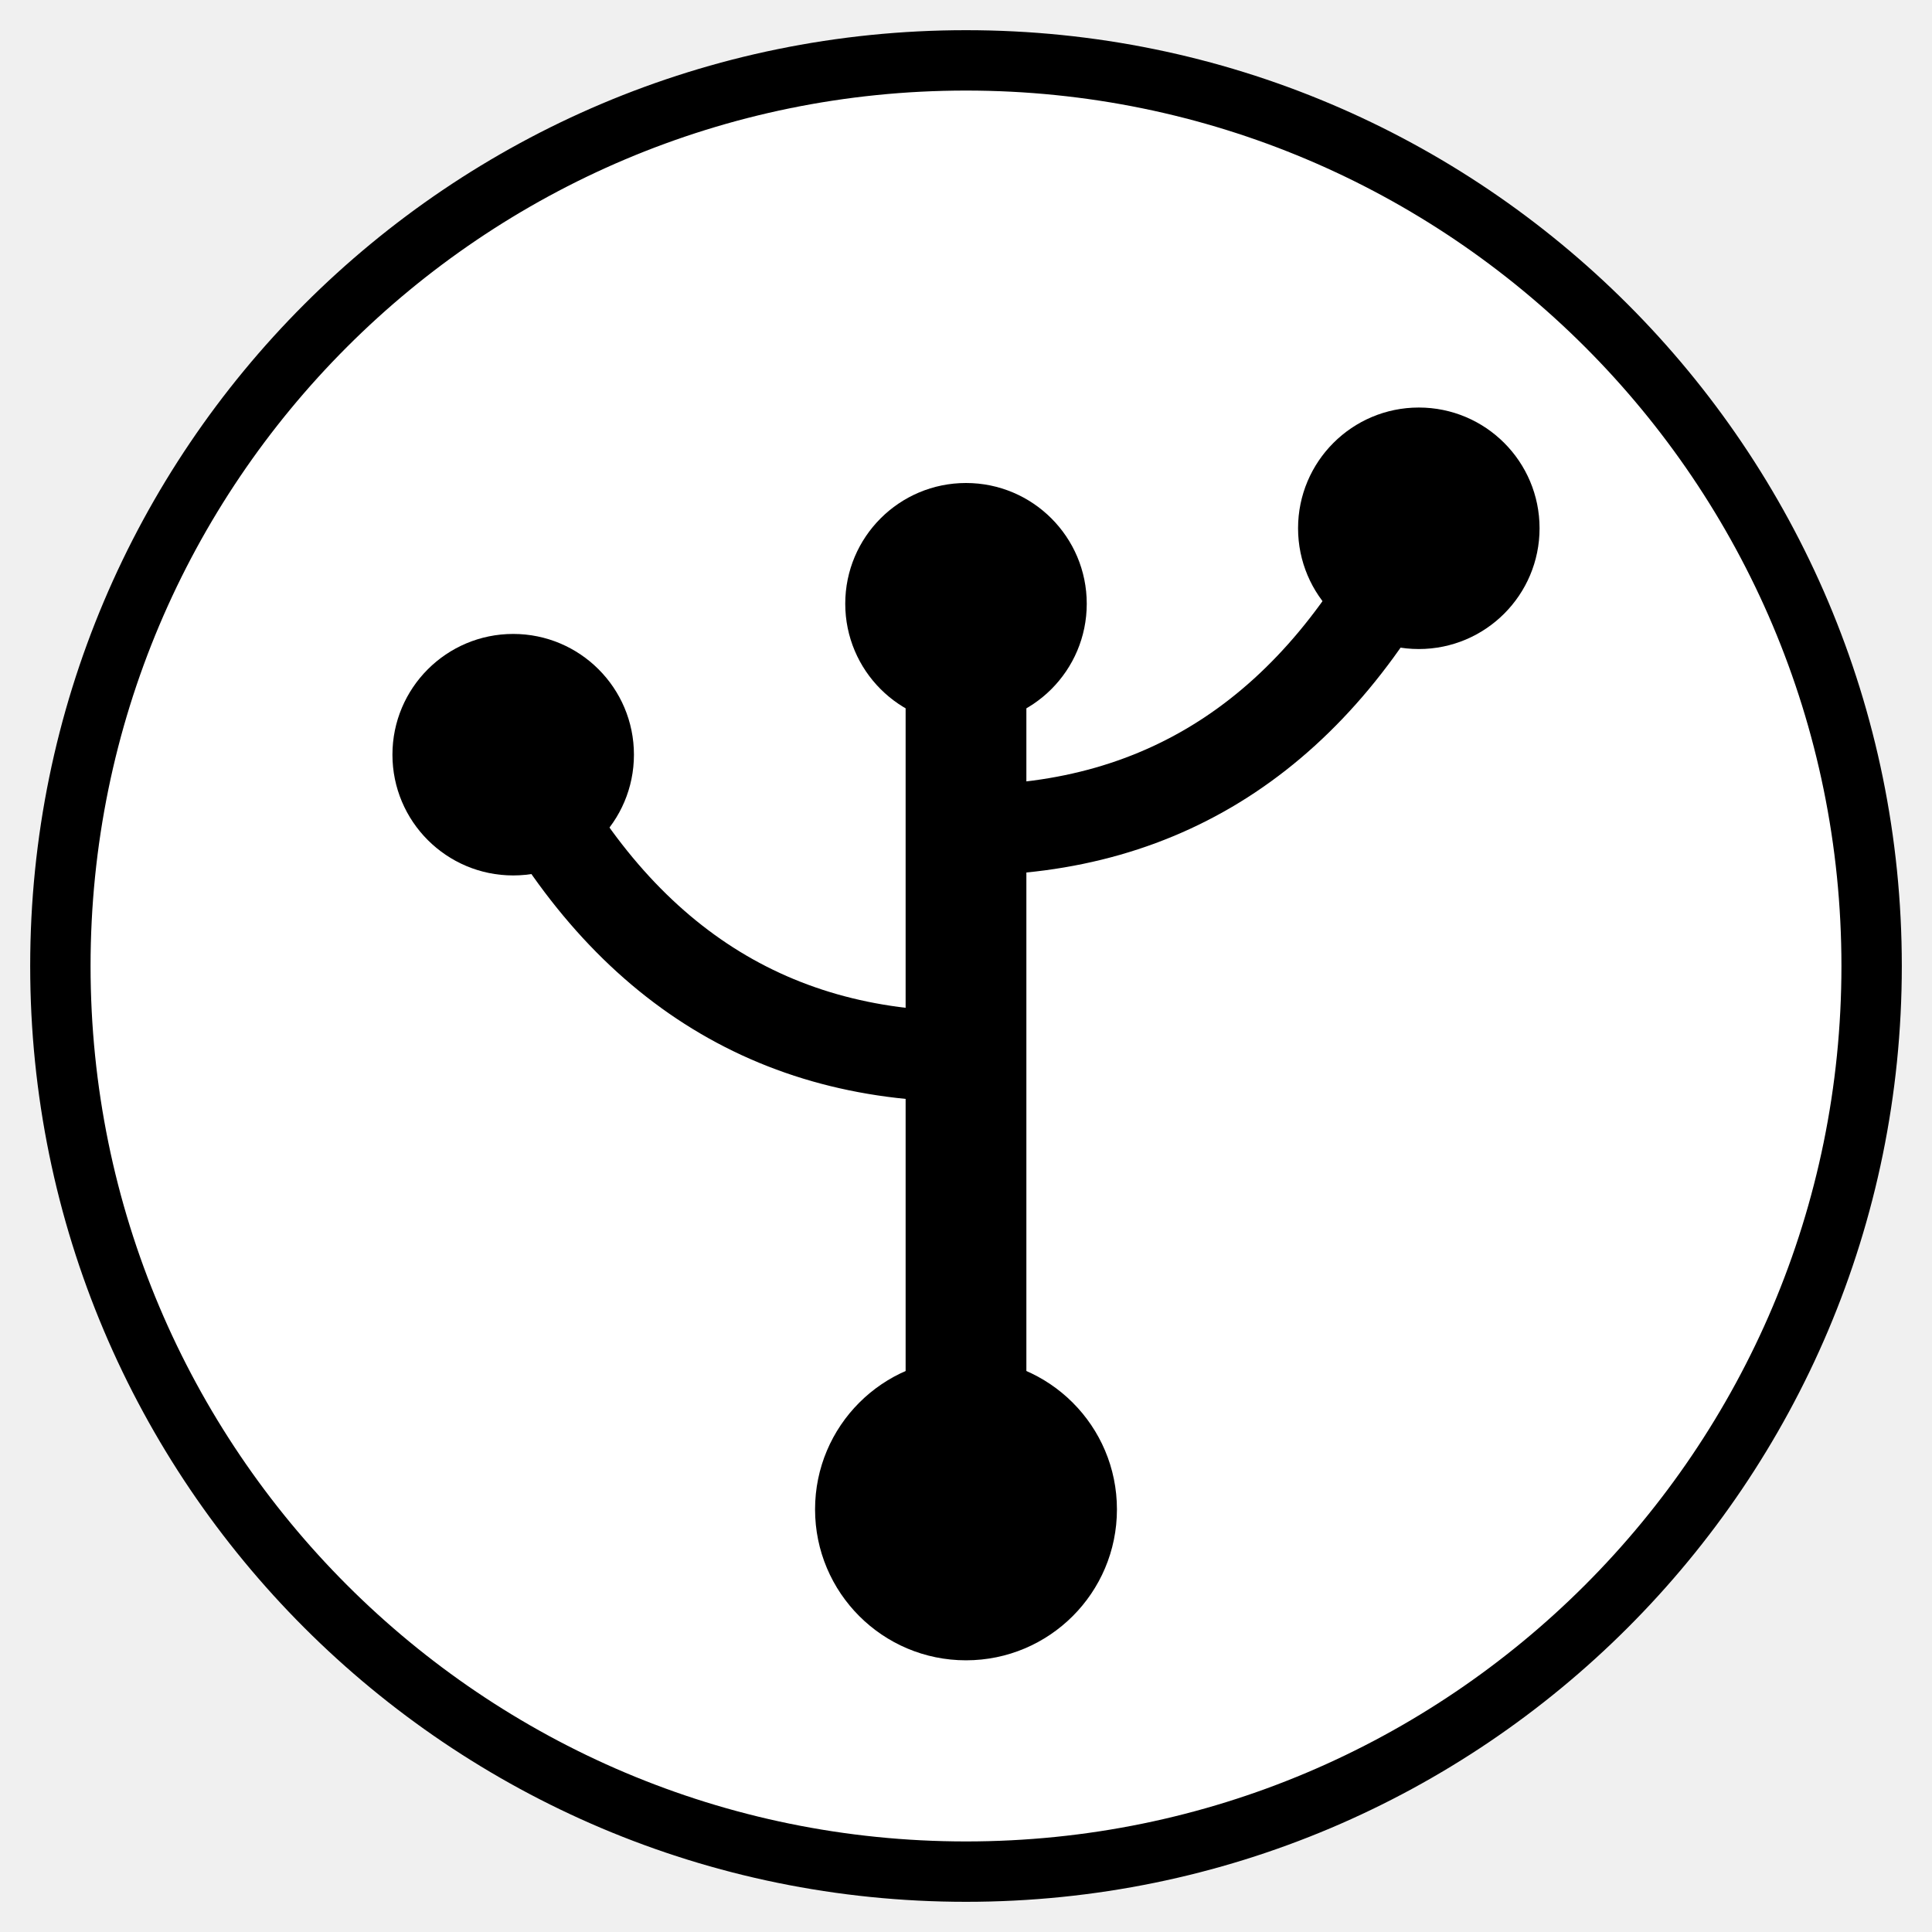
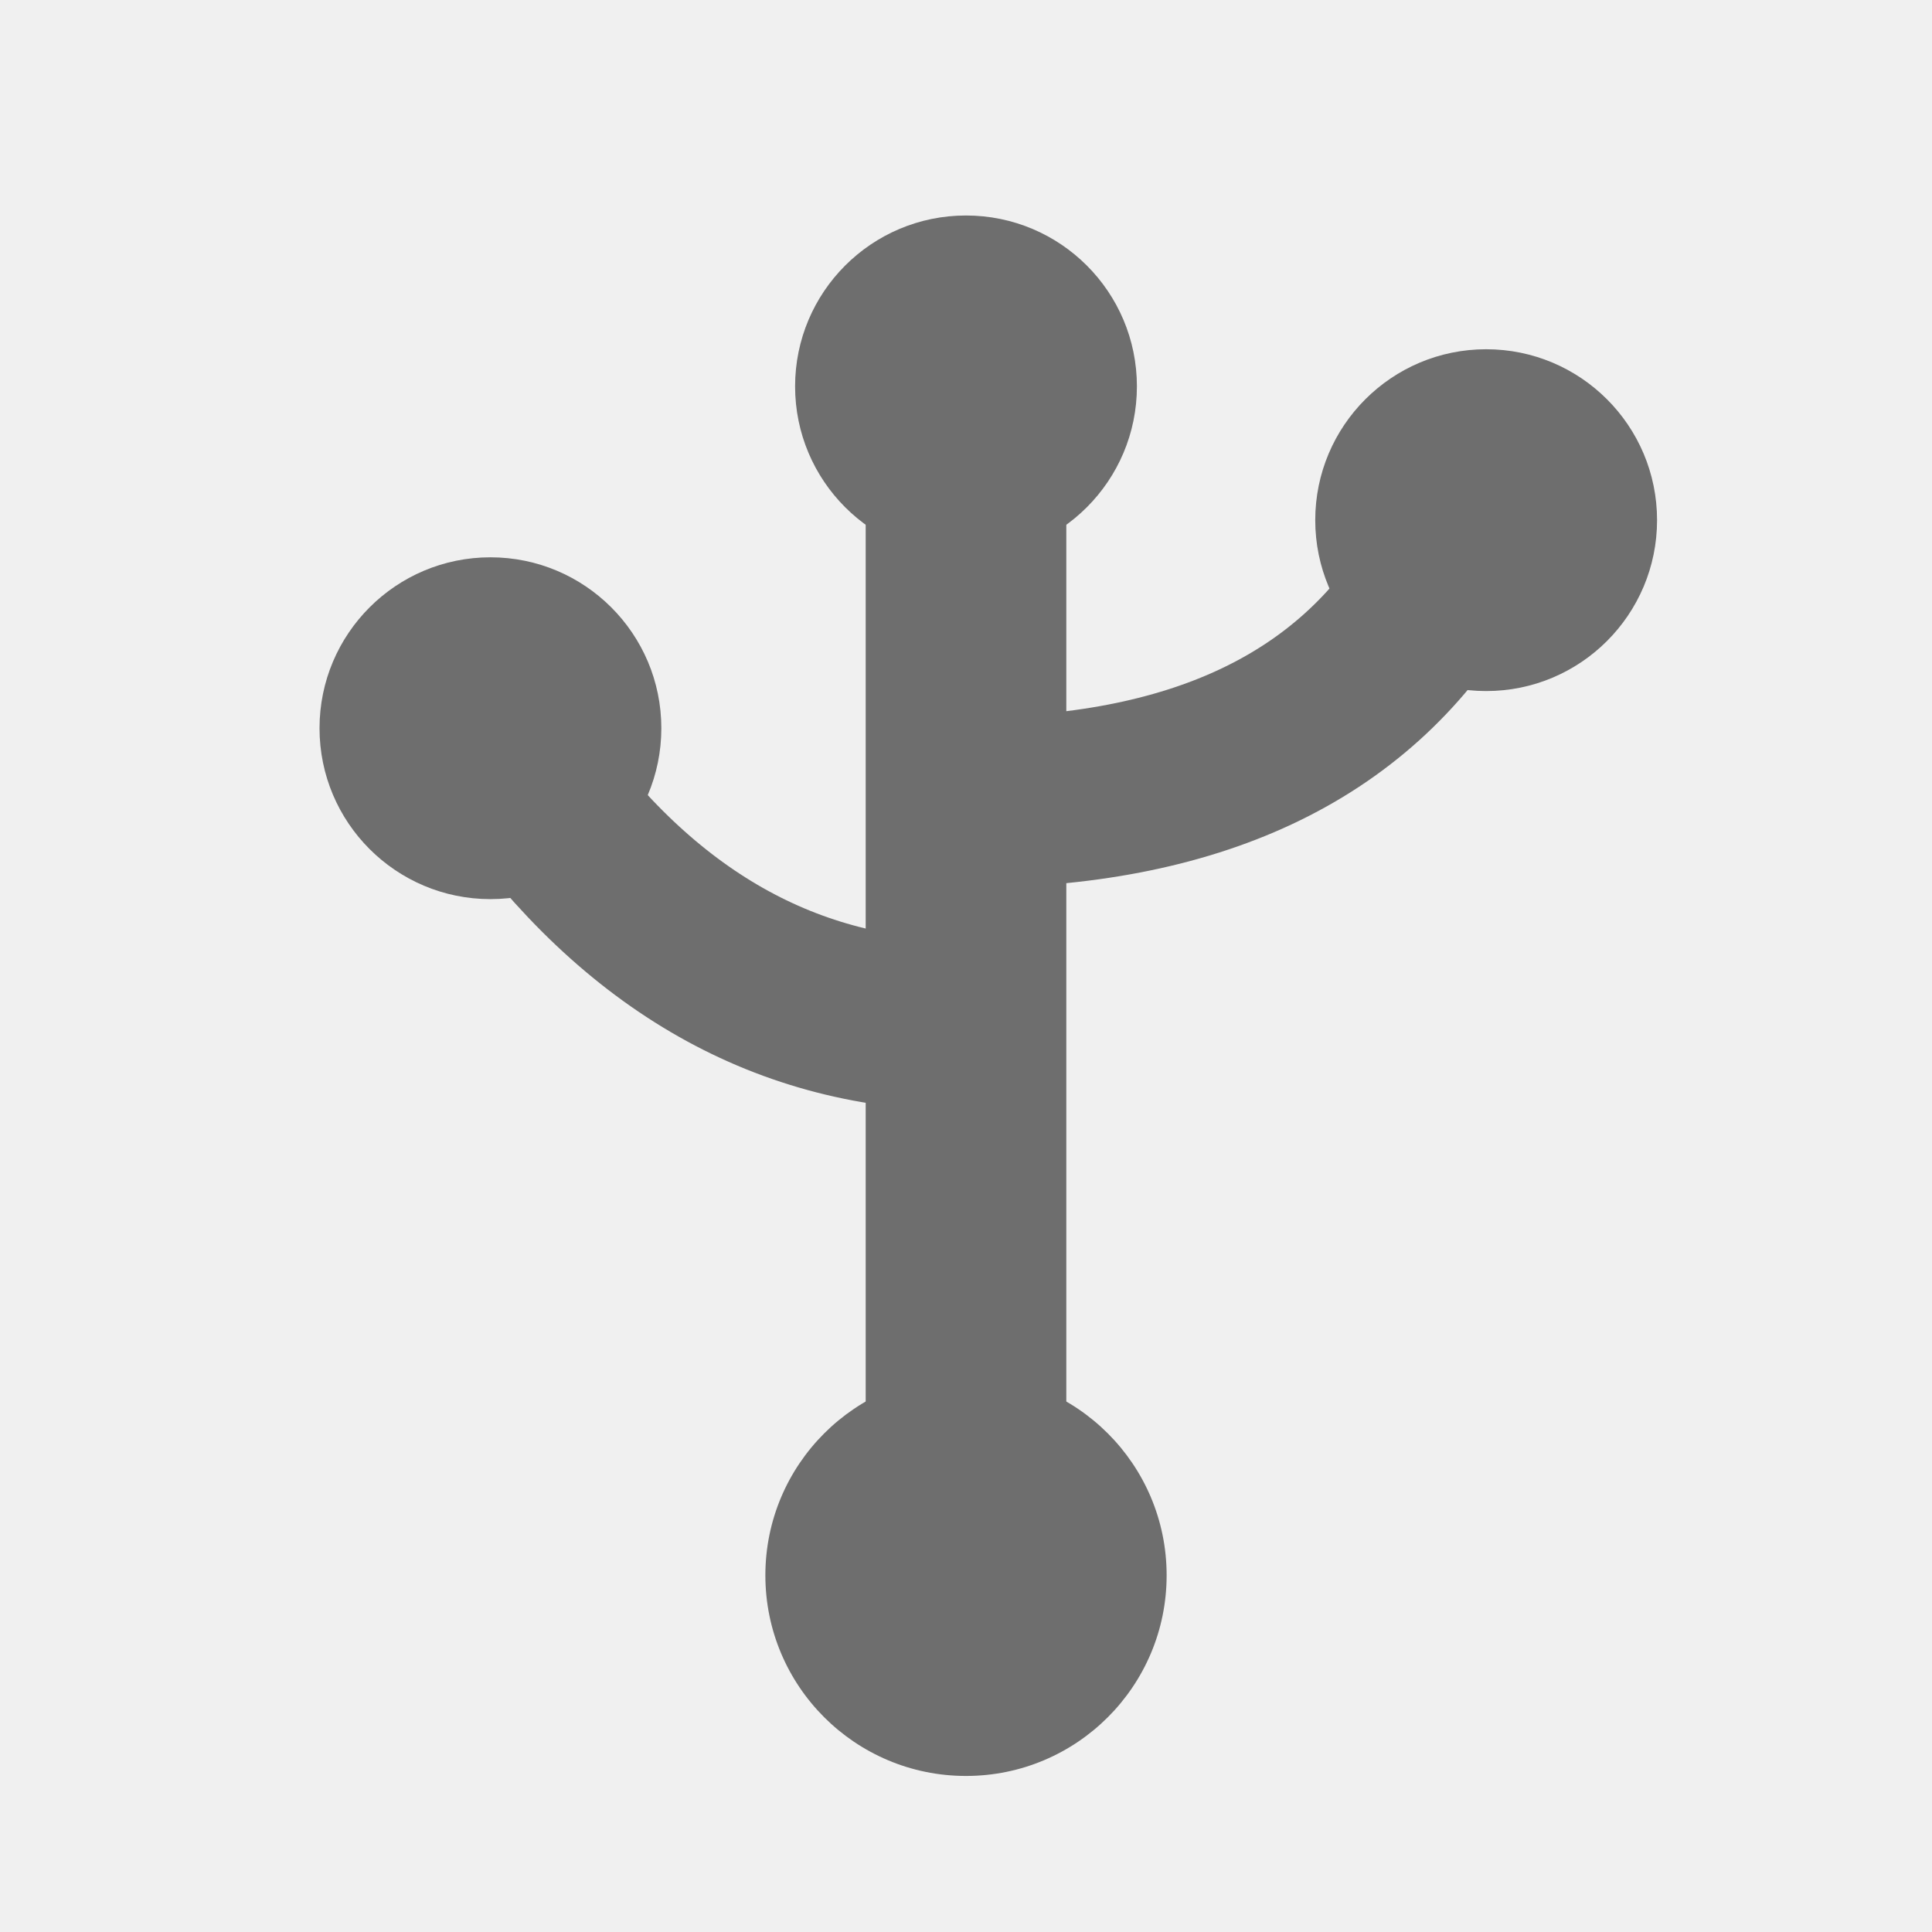
- <svg xmlns="http://www.w3.org/2000/svg" width="13" height="13" viewBox="0 0 128 128">
-   <circle cx="64" cy="64" r="60" fill="#FFFFFF" />
-   <circle cx="64" cy="64" r="60" fill="none" stroke="#000000" stroke-width="4" />
-   <line x1="64" y1="100" x2="64" y2="40" stroke="#000000" stroke-width="8" stroke-linecap="round" />
-   <path d="M64 70 Q44 70 34 50" stroke="#000000" stroke-width="6" stroke-linecap="round" fill="none" />
-   <path d="M64 55 Q84 55 94 35" stroke="#000000" stroke-width="6" stroke-linecap="round" fill="none" />
-   <circle cx="64" cy="40" r="8" fill="#000000" />
-   <circle cx="34" cy="50" r="8" fill="#000000" />
-   <circle cx="94" cy="35" r="8" fill="#000000" />
-   <circle cx="64" cy="100" r="10" fill="#000000" />
+ <svg xmlns="http://www.w3.org/2000/svg" width="13" height="13" viewBox="0 0 13 13" fill="none">
+   <path d="M6.5 3.1V10.2" stroke="#6E6E6E" stroke-width="1.35" stroke-linecap="round" />
+   <path d="M6.5 6.9Q4.7 6.9 3.5 5.2" stroke="#6E6E6E" stroke-width="1.15" stroke-linecap="round" fill="none" />
+   <path d="M6.5 5.4Q8.8 5.4 9.7 3.9" stroke="#6E6E6E" stroke-width="1.15" stroke-linecap="round" fill="none" />
+   <circle cx="6.5" cy="2.6" r="1.15" fill="#6E6E6E" />
+   <circle cx="3.3" cy="4.9" r="1.15" fill="#6E6E6E" />
+   <circle cx="10" cy="3.5" r="1.15" fill="#6E6E6E" />
+   <circle cx="6.5" cy="10.6" r="1.35" fill="#6E6E6E" />
</svg>
